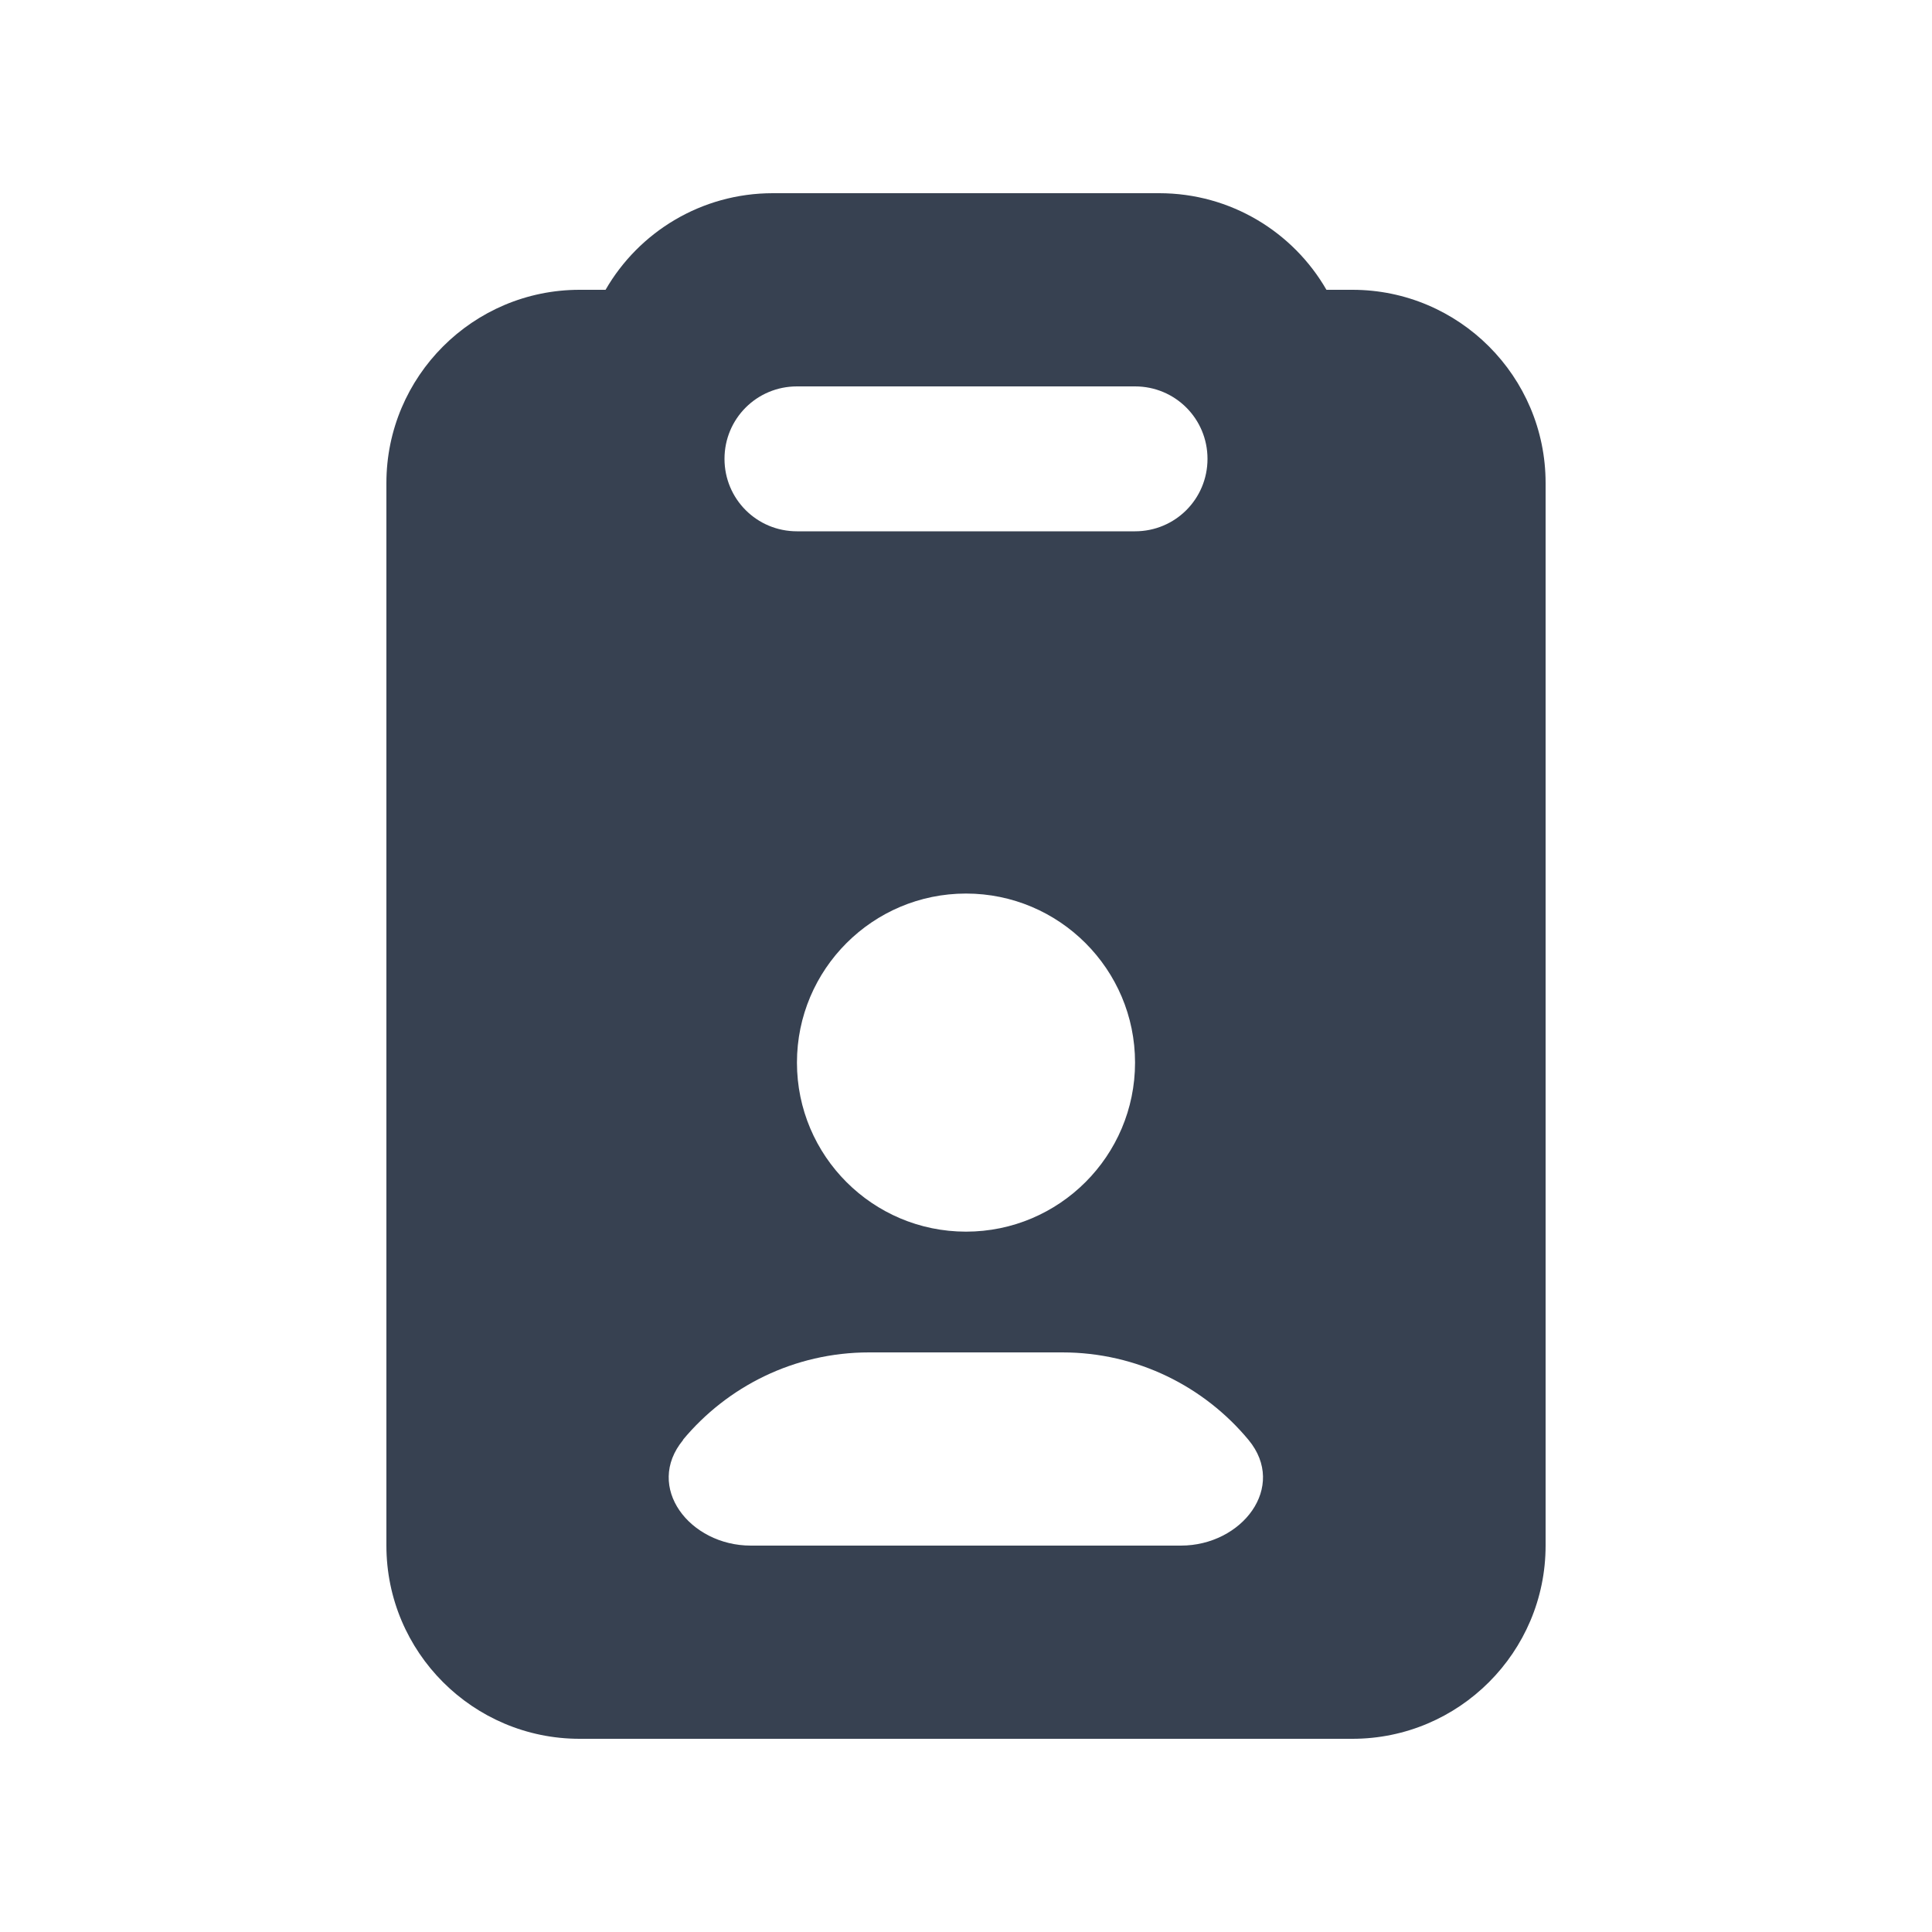
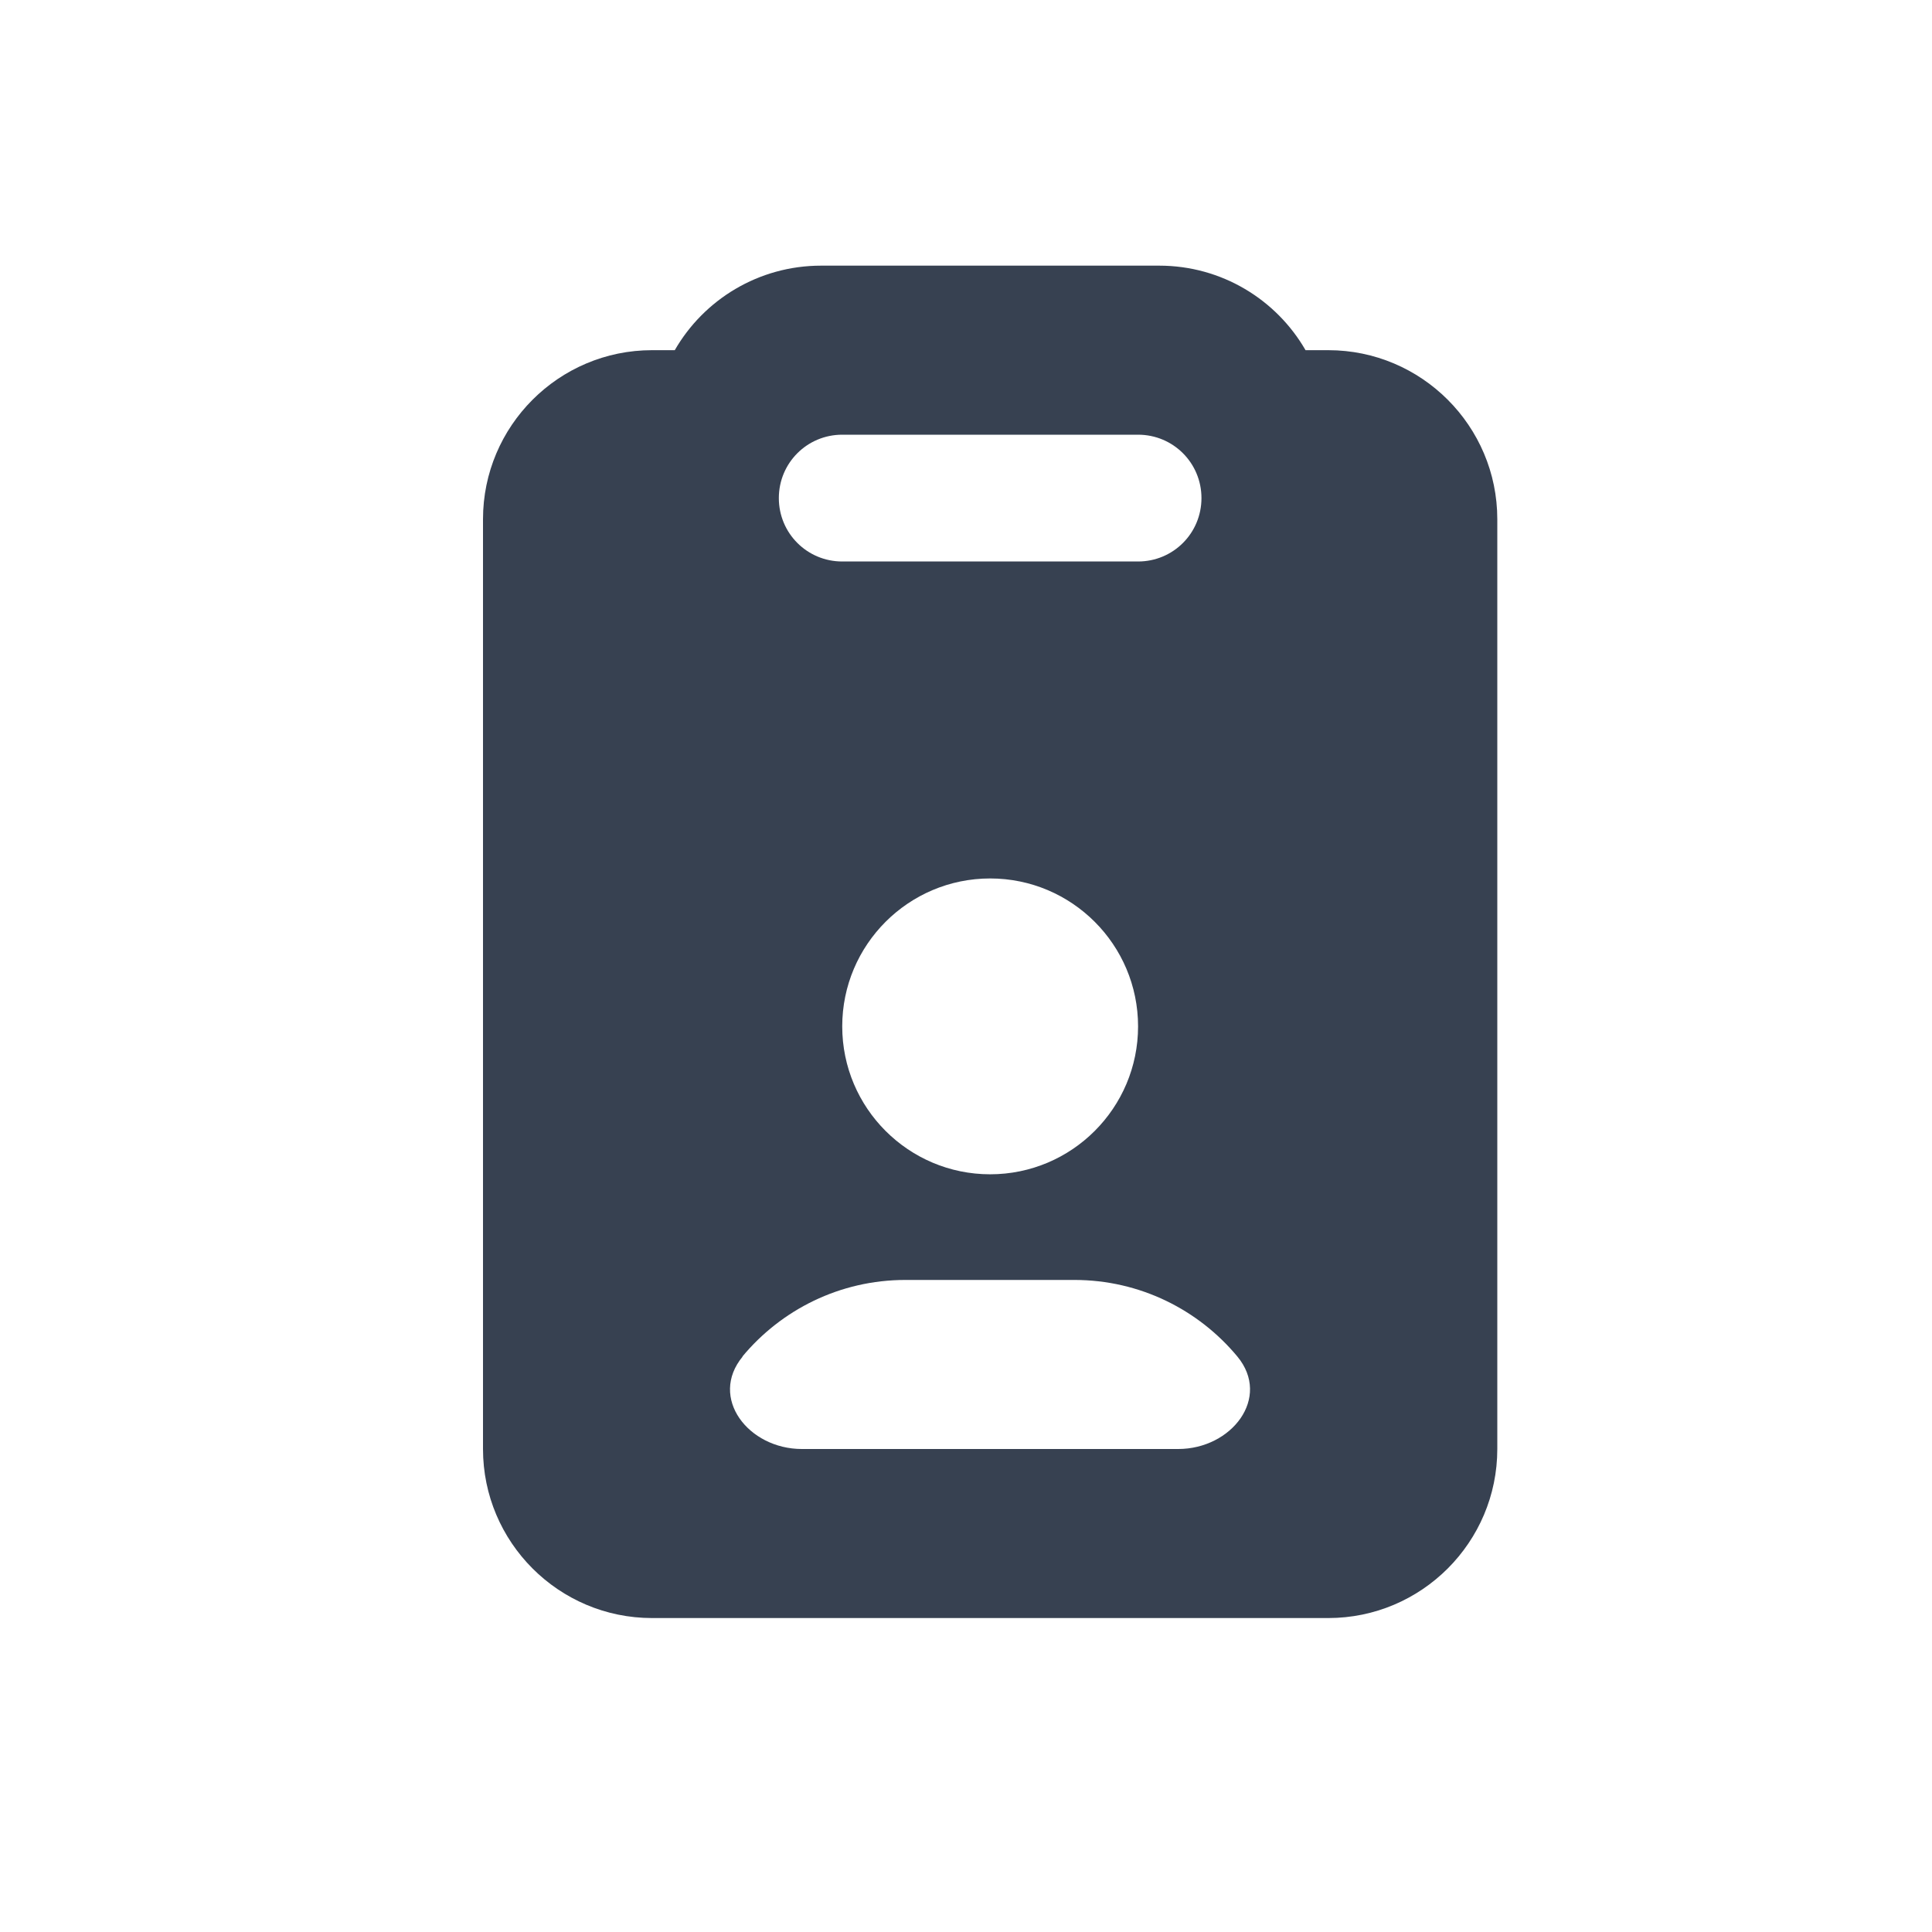
- <svg xmlns="http://www.w3.org/2000/svg" viewBox="0 0 640 640">
-   <path fill="rgb(55, 65, 81)" d="M439.4 96L448 96C483.3 96 512 124.7 512 160L512 512C512 547.3 483.3 576 448 576L192 576C156.7 576 128 547.3 128 512L128 160C128 124.7 156.7 96 192 96L200.6 96C211.6 76.9 232.3 64 256 64L384 64C407.7 64 428.4 76.9 439.4 96zM376 176C389.3 176 400 165.3 400 152C400 138.7 389.3 128 376 128L264 128C250.7 128 240 138.7 240 152C240 165.3 250.7 176 264 176L376 176zM320 408C350.9 408 376 382.9 376 352C376 321.1 350.9 296 320 296C289.1 296 264 321.1 264 352C264 382.9 289.1 408 320 408zM226.3 477C213.4 492.6 228.5 512 248.7 512L391.2 512C411.4 512 426.5 492.6 413.6 477C398.9 459.3 376.7 448 351.9 448L287.9 448C263.1 448 240.9 459.3 226.2 477z" />
+ <svg xmlns="http://www.w3.org/2000/svg" viewBox="0 0 640 640" version="1.1" id="svg1">
+   <defs id="defs1" />
+   <path fill="#374151" d="M 432.475,116 H 440 c 30.888,0 56,25.112 56,56 v 308 c 0,30.888 -25.112,56 -56,56 H 216 c -30.888,0 -56,-25.112 -56,-56 V 172 c 0,-30.888 25.112,-56 56,-56 h 7.525 C 233.15,99.287 251.262,88 272,88 h 112 c 20.738,0 38.85,11.287 48.475,28 z m -55.475,70 C 388.637,186 398,176.637 398,165 398,153.363 388.637,144 377,144 H 279 C 267.363,144 258,153.363 258,165 258,176.637 267.363,186 279,186 Z M 328,389 c 27.037,0 49,-21.962 49,-49 0,-27.037 -21.962,-49 -49,-49 -27.037,0 -49,21.962 -49,49 0,27.037 21.962,49 49,49 z m -81.987,60.375 C 234.725,463.025 247.938,480 265.613,480 H 390.3 C 407.975,480 421.188,463.025 409.9,449.375 397.038,433.887 377.613,424 355.913,424 h -56 c -21.7,0 -41.125,9.887 -53.987,25.375 z" id="path1" style="stroke-width:0.875" />
</svg>
